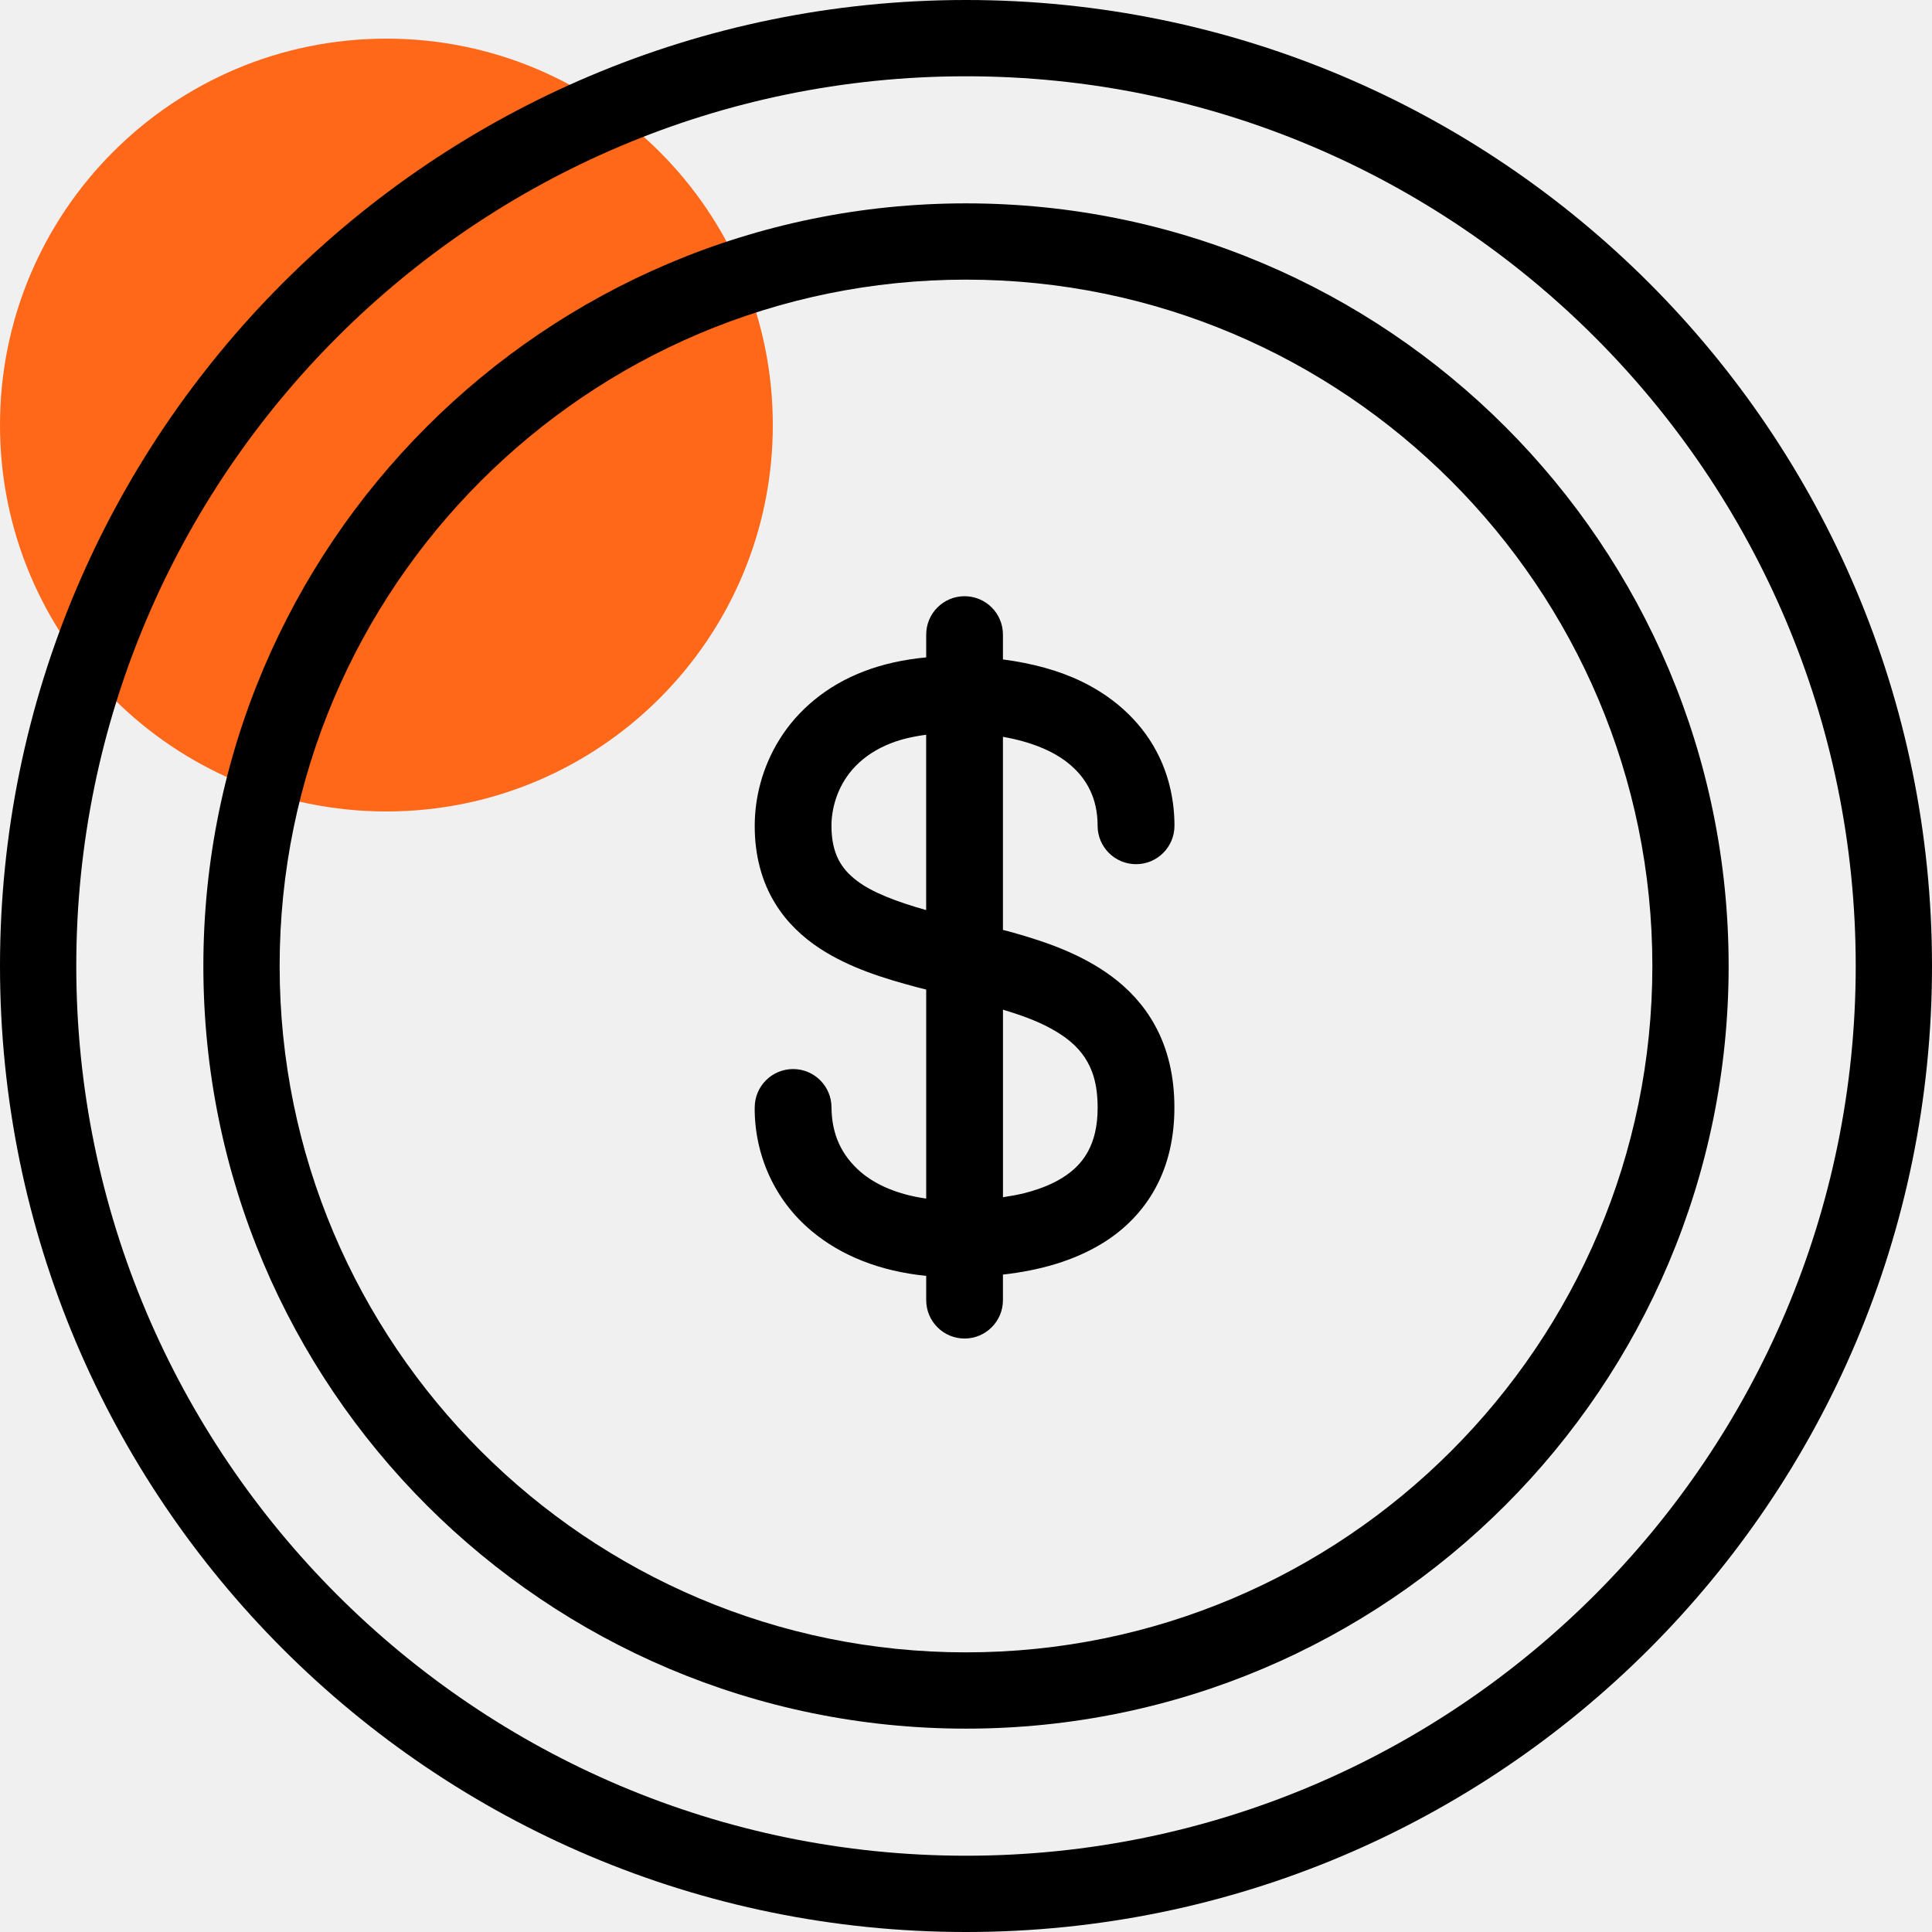
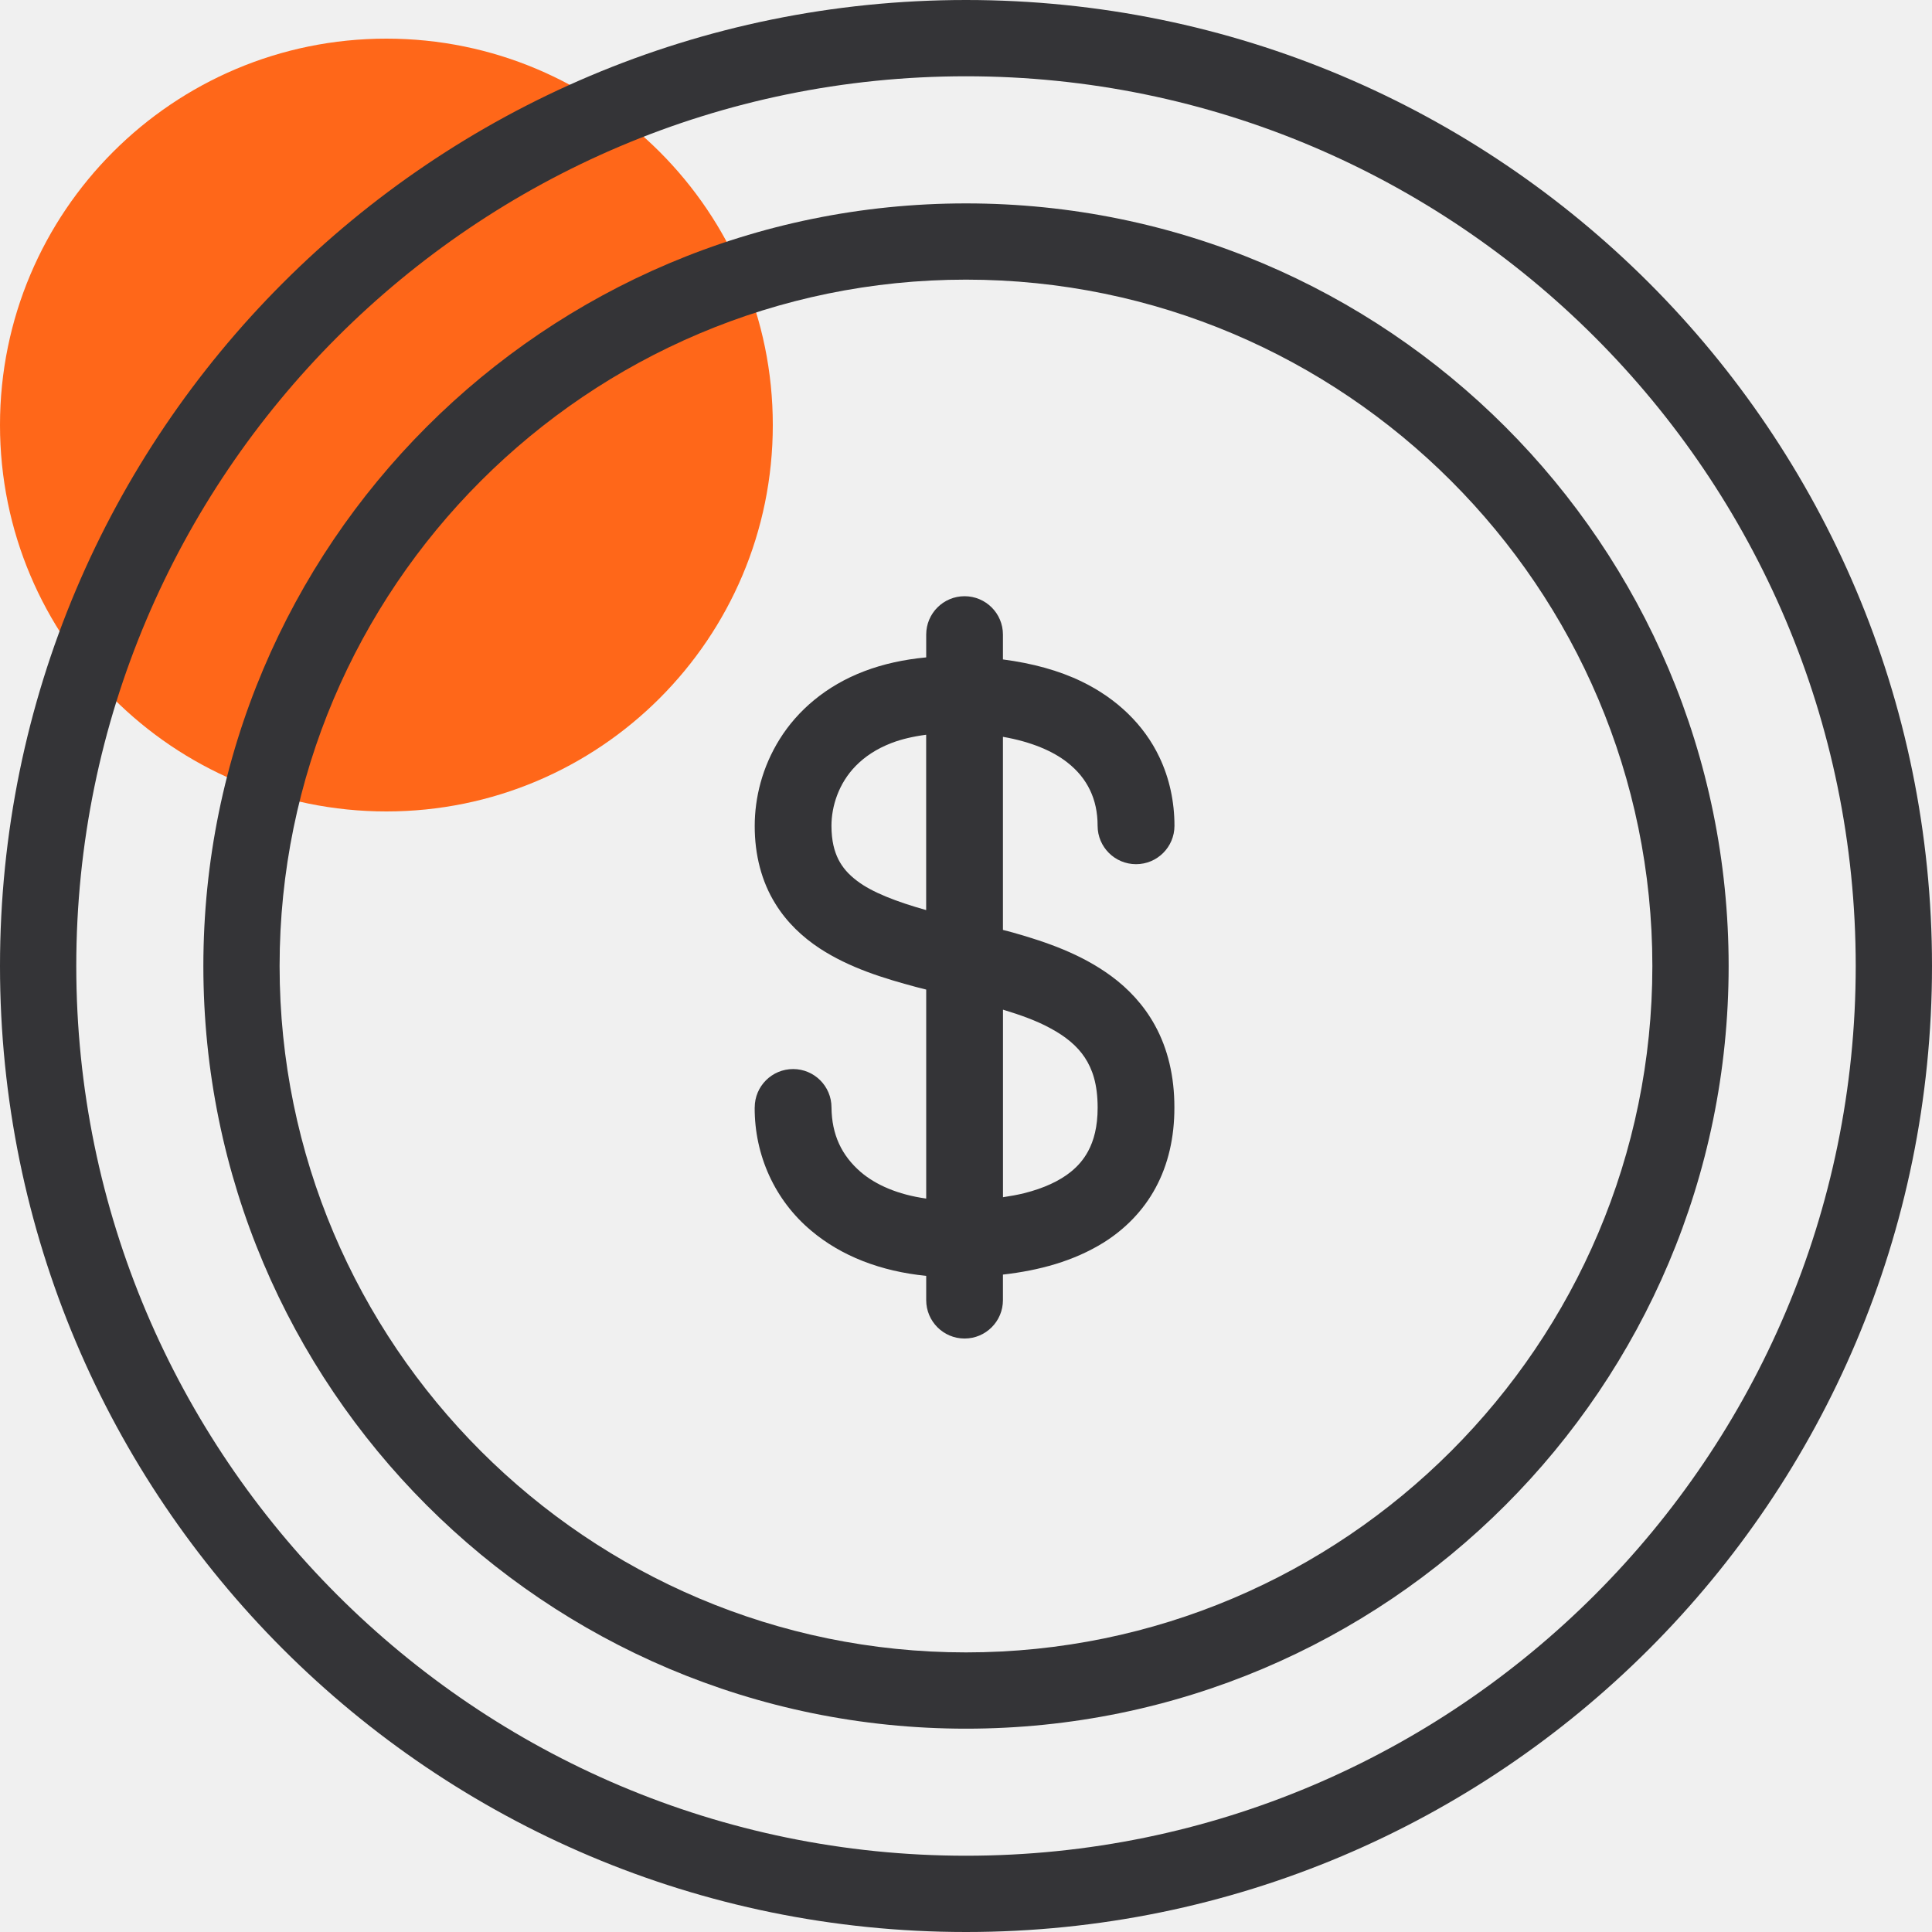
- <svg xmlns="http://www.w3.org/2000/svg" width="50" height="50" viewBox="0 0 50 50" fill="none" version="1.1" id="svg1136">
-   <defs id="defs1140" />
-   <circle cx="10" cy="11" r="10" fill="#FF6719" id="circle1128" />
-   <path d="M25 0C11.191 0 0 11.194 0 25C0 38.806 11.191 50 25 50C38.809 50 50 38.806 50 25C50 11.194 38.809 0 25 0ZM25 48.026C12.303 48.026 1.974 37.697 1.974 25C1.974 12.303 12.303 1.974 25 1.974C37.697 1.974 48.026 12.303 48.026 25C48.026 37.697 37.697 48.026 25 48.026Z" fill="white" id="path1130" style="fill:#000000" />
-   <path d="M25 5.263C14.098 5.263 5.263 14.101 5.263 25C5.263 35.9 14.098 44.737 25 44.737C35.903 44.737 44.737 35.9 44.737 25C44.737 14.101 35.903 5.263 25 5.263ZM25 42.763C15.205 42.763 7.237 34.795 7.237 25C7.237 15.205 15.205 7.237 25 7.237C34.795 7.237 42.763 15.205 42.763 25C42.763 34.795 34.795 42.763 25 42.763Z" fill="white" id="path1132" style="fill:#000000" />
-   <path d="M28.756 25.259C27.978 24.688 27.087 24.381 26.211 24.133C26.125 24.109 26.041 24.089 25.956 24.066V19.069C26.699 19.199 27.25 19.441 27.616 19.727C27.893 19.943 28.082 20.182 28.21 20.449C28.338 20.716 28.406 21.018 28.406 21.371C28.406 21.92 28.852 22.365 29.401 22.365C29.95 22.365 30.395 21.92 30.395 21.371C30.395 20.752 30.267 20.144 30.003 19.591C29.608 18.759 28.904 18.08 28 17.641C27.405 17.351 26.717 17.166 25.956 17.066V16.423C25.956 15.874 25.511 15.43 24.963 15.43C24.415 15.43 23.97 15.874 23.97 16.423V17.013C23.383 17.068 22.849 17.188 22.375 17.368C21.374 17.746 20.635 18.396 20.18 19.126C19.723 19.857 19.533 20.649 19.532 21.371C19.53 22.128 19.713 22.818 20.061 23.38C20.362 23.873 20.773 24.254 21.213 24.544C21.991 25.051 22.865 25.318 23.729 25.549C23.81 25.57 23.89 25.59 23.97 25.61V31.019C23.225 30.915 22.661 30.66 22.277 30.333C21.779 29.902 21.526 29.365 21.519 28.661C21.519 28.112 21.074 27.667 20.526 27.667C19.976 27.667 19.532 28.112 19.532 28.661H19.531C19.525 29.9 20.055 31.064 20.993 31.849C21.77 32.506 22.794 32.903 23.97 33.019V33.647C23.97 34.196 24.415 34.641 24.963 34.641C25.511 34.641 25.956 34.196 25.956 33.647V32.986C26.9 32.879 27.787 32.637 28.557 32.16C29.105 31.818 29.584 31.341 29.907 30.74C30.233 30.139 30.395 29.432 30.393 28.661C30.395 27.857 30.221 27.135 29.889 26.534C29.6 26.007 29.199 25.584 28.756 25.259ZM23.969 23.553C23.212 23.34 22.567 23.094 22.18 22.796C21.954 22.625 21.806 22.453 21.698 22.243C21.593 22.032 21.519 21.767 21.518 21.372C21.518 20.874 21.701 20.274 22.149 19.819C22.375 19.59 22.67 19.383 23.08 19.226C23.329 19.131 23.627 19.06 23.969 19.015V23.553ZM28.159 29.796C28.046 30.004 27.902 30.174 27.71 30.329C27.424 30.56 27.019 30.751 26.505 30.88C26.334 30.922 26.149 30.955 25.957 30.984V26.13C26.412 26.267 26.825 26.417 27.161 26.599C27.583 26.823 27.878 27.071 28.076 27.371C28.272 27.672 28.405 28.049 28.407 28.662C28.407 29.164 28.308 29.52 28.159 29.796Z" fill="white" id="path1134" style="fill:#000000" />
+ <svg xmlns="http://www.w3.org/2000/svg" width="50" height="50" viewBox="0 0 50 50" fill="none">
+   <circle cx="10" cy="11" r="10" fill="#FF6719" />
+   <path d="M25 0C11.191 0 0 11.194 0 25C0 38.806 11.191 50 25 50C38.809 50 50 38.806 50 25C50 11.194 38.809 0 25 0ZM25 48.026C12.303 48.026 1.974 37.697 1.974 25C1.974 12.303 12.303 1.974 25 1.974C37.697 1.974 48.026 12.303 48.026 25C48.026 37.697 37.697 48.026 25 48.026Z" fill="#343437" />
+   <path d="M25 5.264C14.098 5.264 5.263 14.101 5.263 25.001C5.263 35.9 14.098 44.738 25 44.738C35.902 44.738 44.737 35.9 44.737 25.001C44.737 14.101 35.902 5.264 25 5.264ZM25 42.764C15.205 42.764 7.236 34.795 7.236 25C7.236 15.206 15.205 7.237 25 7.237C34.794 7.237 42.763 15.206 42.763 25C42.763 34.795 34.794 42.764 25 42.764Z" fill="#343437" />
+   <path d="M28.756 25.259C27.978 24.688 27.087 24.381 26.211 24.133C26.125 24.109 26.041 24.089 25.956 24.066V19.069C26.699 19.199 27.25 19.441 27.616 19.727C27.893 19.943 28.082 20.182 28.21 20.449C28.338 20.716 28.406 21.018 28.406 21.371C28.406 21.92 28.852 22.365 29.401 22.365C29.95 22.365 30.395 21.92 30.395 21.371C30.395 20.752 30.267 20.144 30.003 19.591C29.608 18.759 28.904 18.08 28 17.641C27.405 17.351 26.717 17.166 25.956 17.066V16.423C25.956 15.874 25.511 15.43 24.963 15.43C24.415 15.43 23.97 15.874 23.97 16.423V17.013C23.383 17.068 22.849 17.188 22.375 17.368C21.374 17.746 20.635 18.396 20.18 19.126C19.723 19.857 19.533 20.649 19.532 21.371C19.53 22.128 19.713 22.818 20.061 23.38C20.362 23.873 20.773 24.254 21.213 24.544C21.991 25.051 22.865 25.318 23.729 25.549C23.81 25.57 23.89 25.59 23.97 25.61V31.019C23.225 30.915 22.661 30.66 22.277 30.333C21.779 29.902 21.526 29.365 21.519 28.661C21.519 28.112 21.074 27.667 20.526 27.667C19.976 27.667 19.532 28.112 19.532 28.661H19.531C19.525 29.9 20.055 31.064 20.993 31.849C21.77 32.506 22.794 32.903 23.97 33.019V33.647C23.97 34.196 24.415 34.641 24.963 34.641C25.511 34.641 25.956 34.196 25.956 33.647V32.986C26.9 32.879 27.787 32.637 28.557 32.16C29.105 31.818 29.584 31.341 29.907 30.74C30.233 30.139 30.395 29.432 30.393 28.661C30.395 27.857 30.221 27.135 29.889 26.534C29.6 26.007 29.199 25.584 28.756 25.259ZM23.969 23.553C23.212 23.34 22.567 23.094 22.18 22.796C21.954 22.625 21.806 22.453 21.698 22.243C21.593 22.032 21.519 21.767 21.518 21.372C21.518 20.874 21.701 20.274 22.149 19.819C22.375 19.59 22.67 19.383 23.08 19.226C23.329 19.131 23.627 19.06 23.969 19.015V23.553ZM28.159 29.796C28.046 30.004 27.902 30.174 27.71 30.329C27.424 30.56 27.019 30.751 26.505 30.88C26.334 30.922 26.149 30.955 25.957 30.984V26.13C26.412 26.267 26.825 26.417 27.161 26.599C27.583 26.823 27.878 27.071 28.076 27.371C28.272 27.672 28.405 28.049 28.407 28.662C28.407 29.164 28.308 29.52 28.159 29.796Z" fill="#343437" />
</svg>
